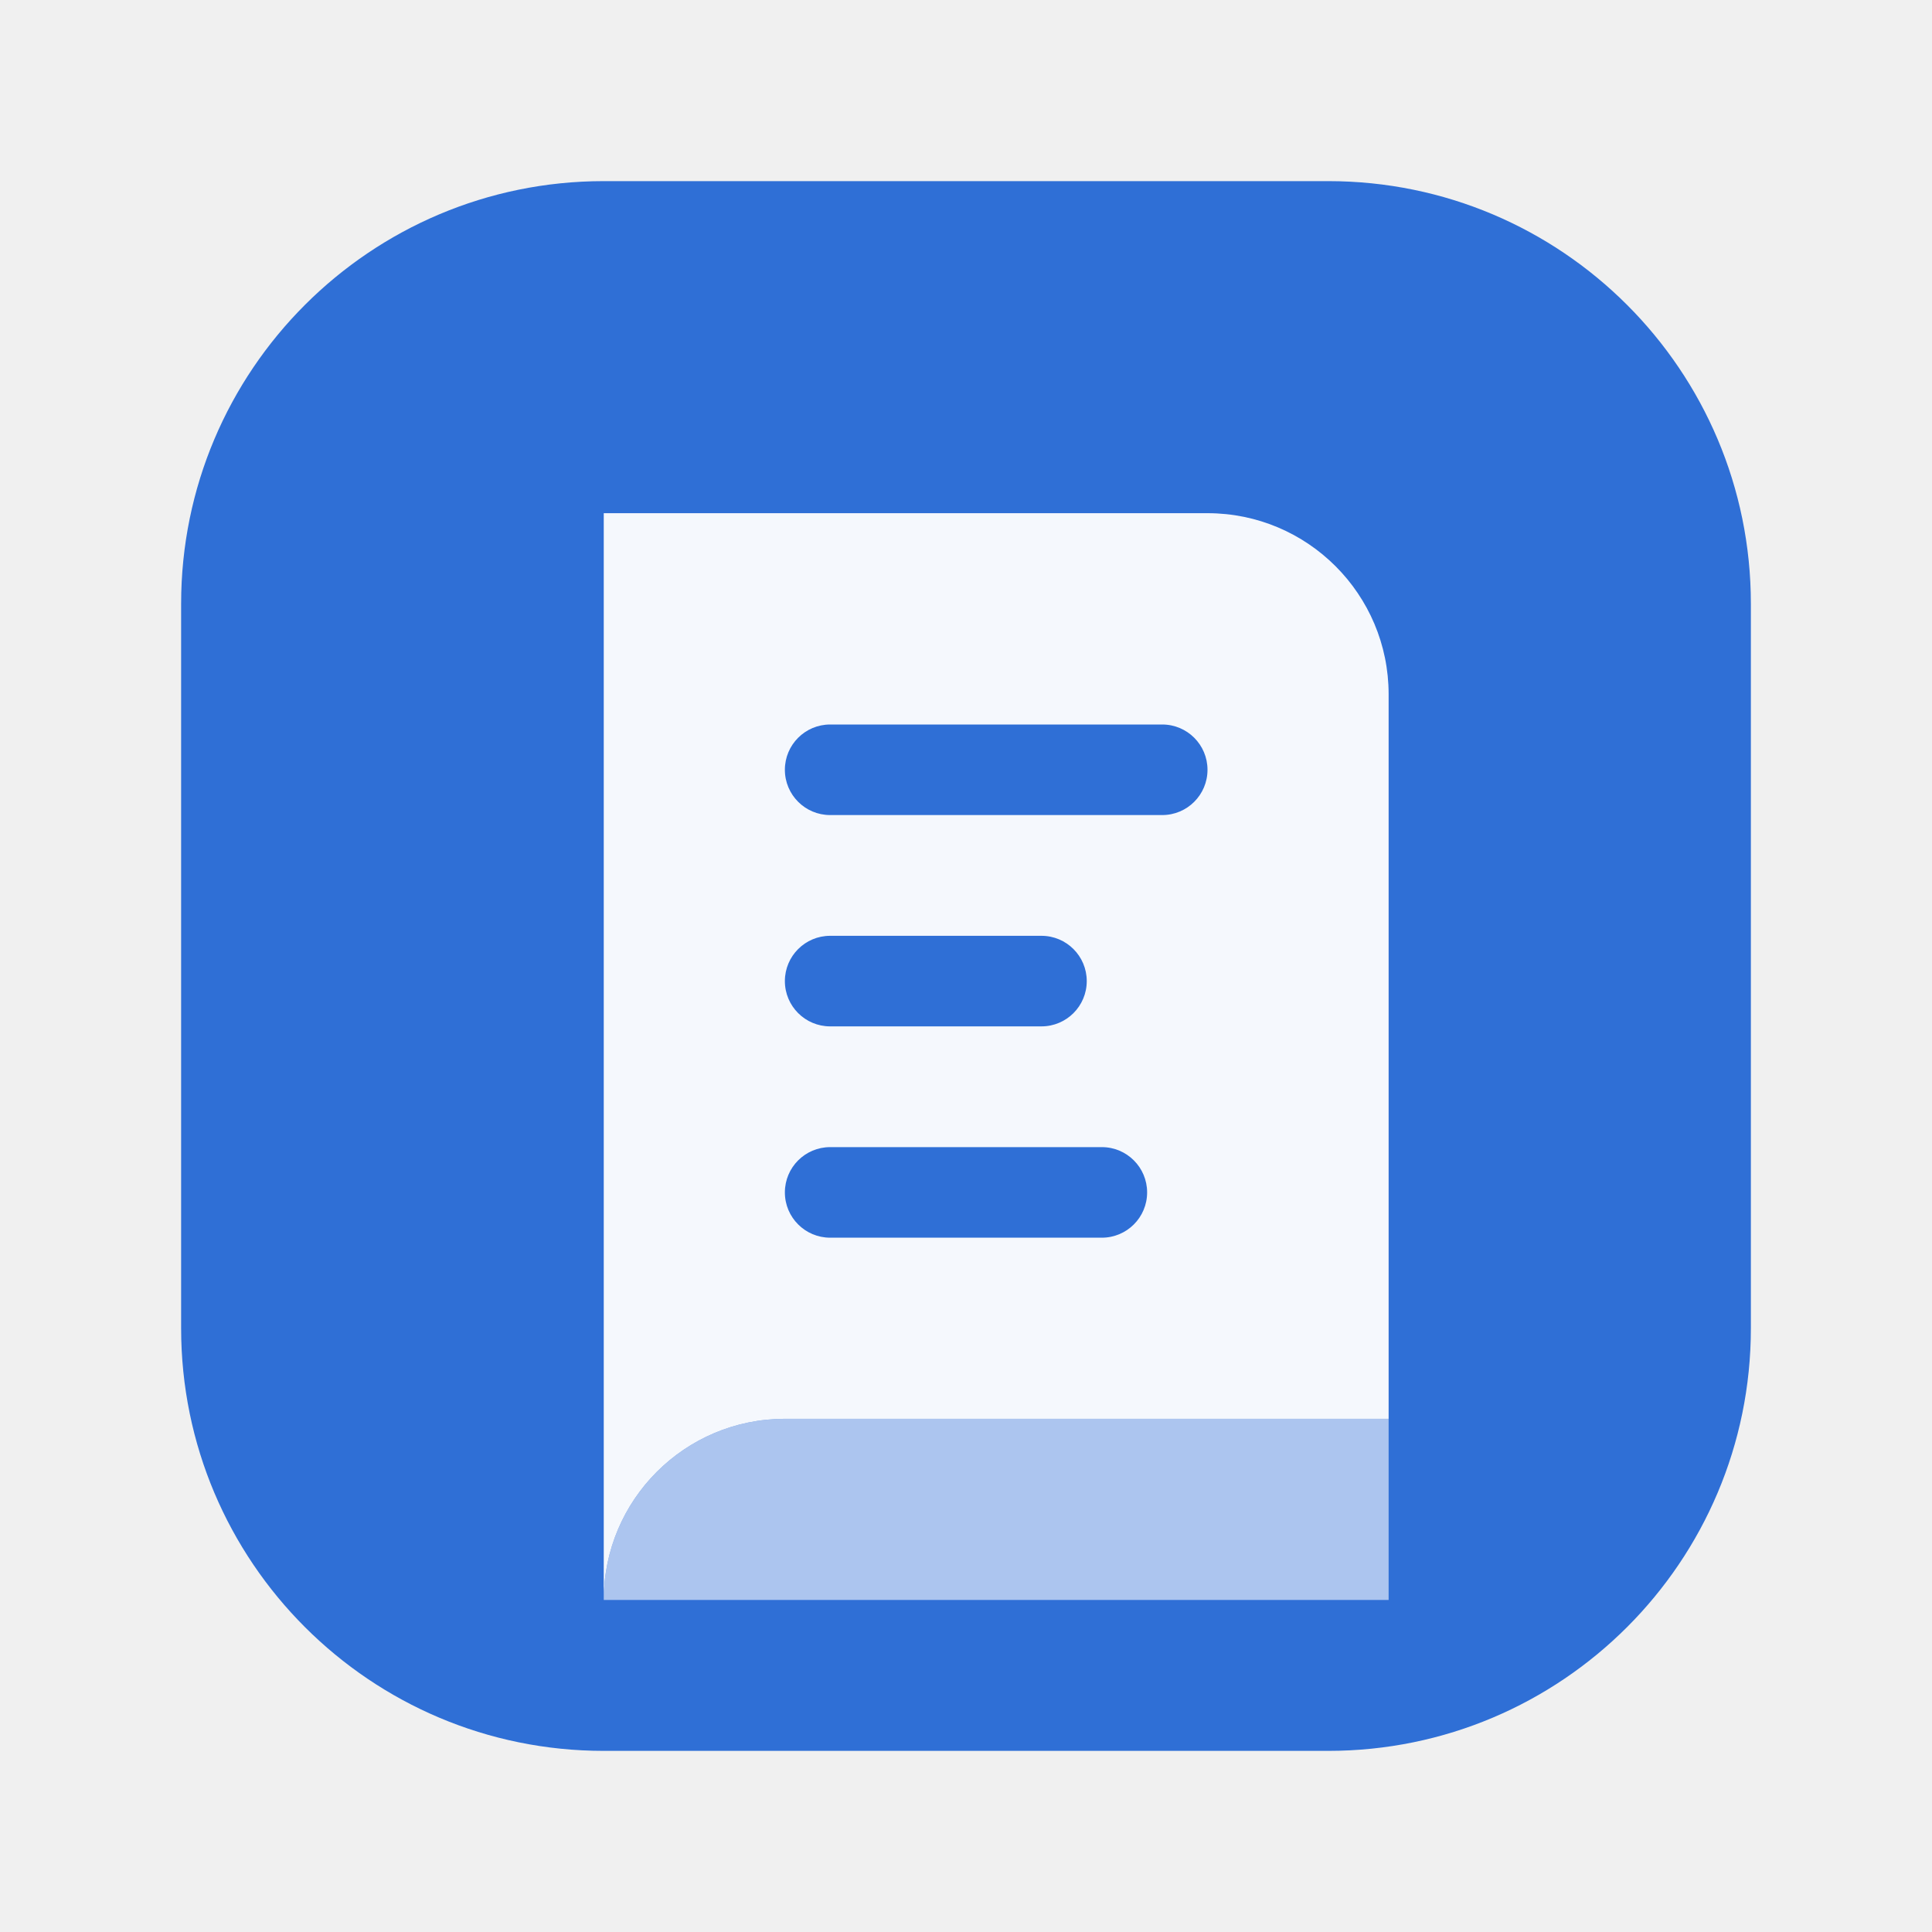
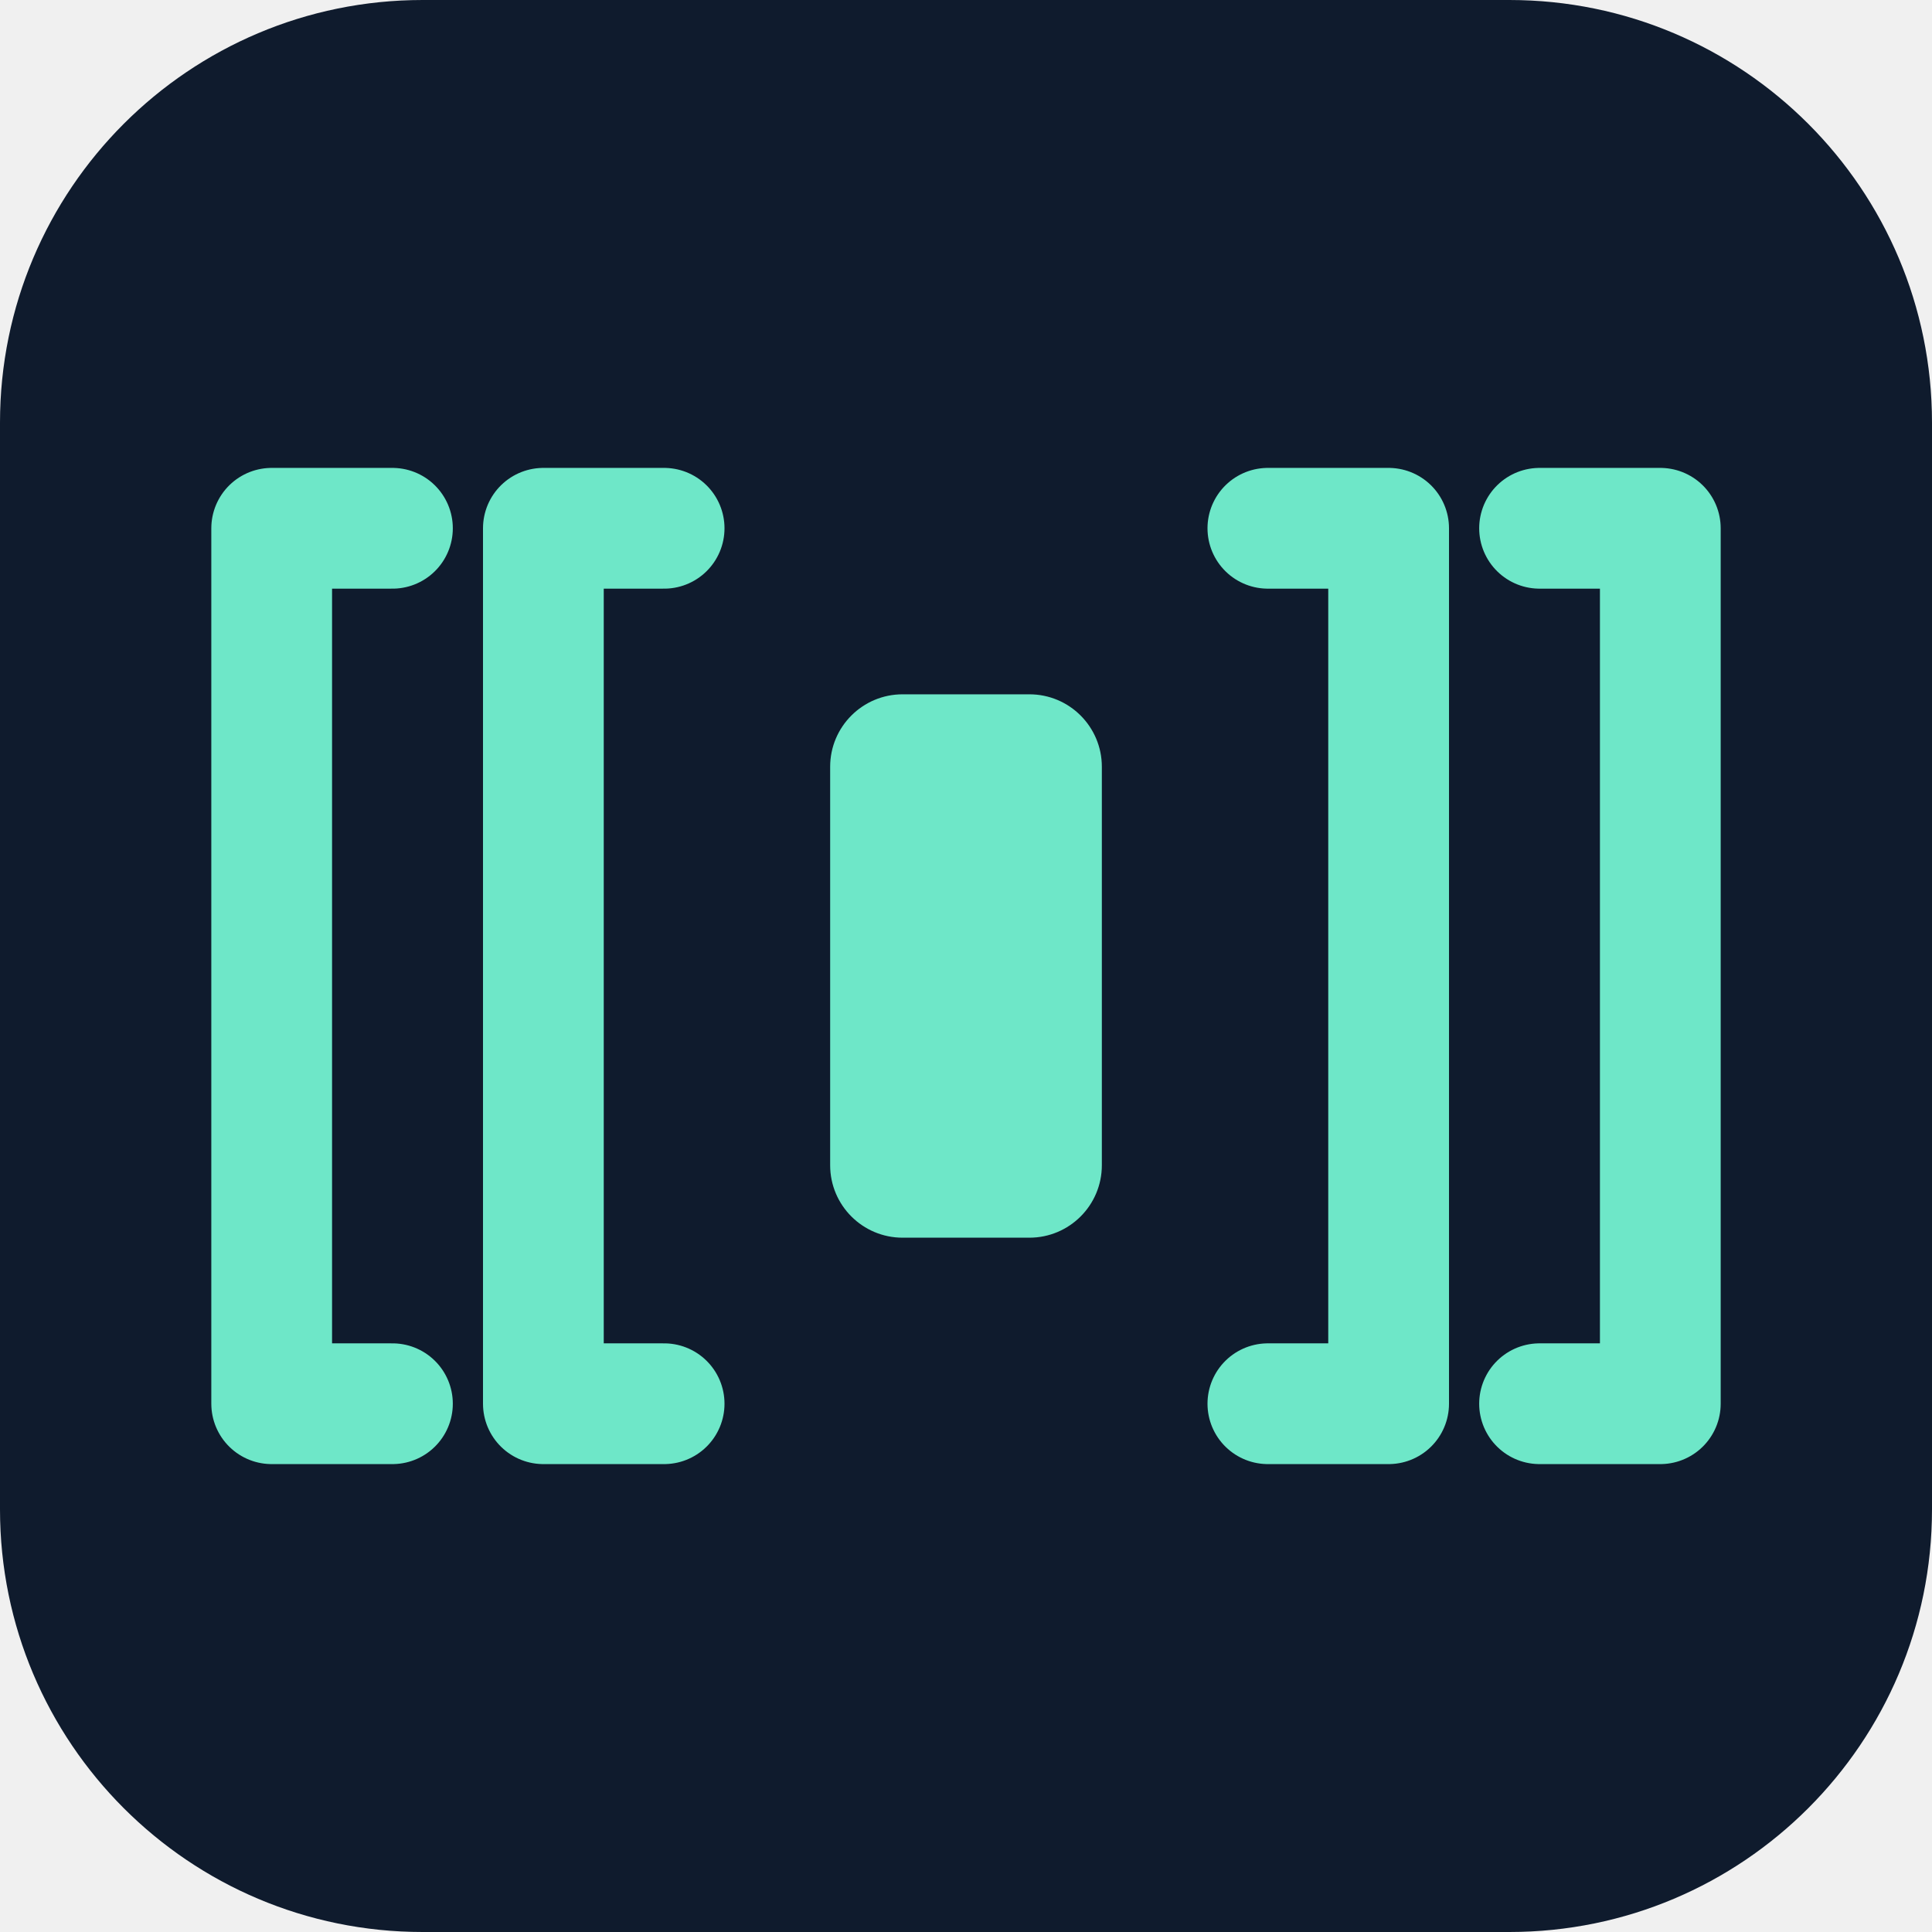
<svg xmlns="http://www.w3.org/2000/svg" viewBox="0 0 64 64" width="64" height="64">
-   <rect x="6" y="6" width="52" height="52" rx="14" fill="#2f6fd6" />
-   <path d="M20 17h20a6 6 0 0 1 6 6v24H26a6 6 0 0 0-6 6V17z" fill="#ffffff" opacity="0.95" />
-   <path d="M20 53a6 6 0 0 1 6-6h20v6H26z" fill="#ffffff" opacity="0.6" />
-   <rect x="26" y="24" width="14" height="3" rx="1.5" fill="#2f6fd6" />
-   <rect x="26" y="31" width="10" height="3" rx="1.5" fill="#2f6fd6" />
-   <rect x="26" y="38" width="12" height="3" rx="1.5" fill="#2f6fd6" />
+   <rect width="64" height="64" rx="14" fill="#0F1B2D" />
+   <path d="M13.000 17.500 L9.000 17.500 L9.000 46.500 L13.000 46.500" fill="none" stroke="#6EE7C8" stroke-width="4.0" stroke-linecap="round" stroke-linejoin="round" />
+   <path d="M22.000 17.500 L18.000 17.500 L18.000 46.500 L22.000 46.500" fill="none" stroke="#6EE7C8" stroke-width="4.0" stroke-linecap="round" stroke-linejoin="round" />
+   <rect x="27.500" y="23" width="9" height="18" rx="2.4" fill="#6EE7C8" />
+   <path d="M42.000 17.500 L46.000 17.500 L46.000 46.500 L42.000 46.500" fill="none" stroke="#6EE7C8" stroke-width="4.0" stroke-linecap="round" stroke-linejoin="round" />
+   <path d="M51.000 17.500 L55.000 17.500 L55.000 46.500 L51.000 46.500" fill="none" stroke="#6EE7C8" stroke-width="4.0" stroke-linecap="round" stroke-linejoin="round" />
</svg>
